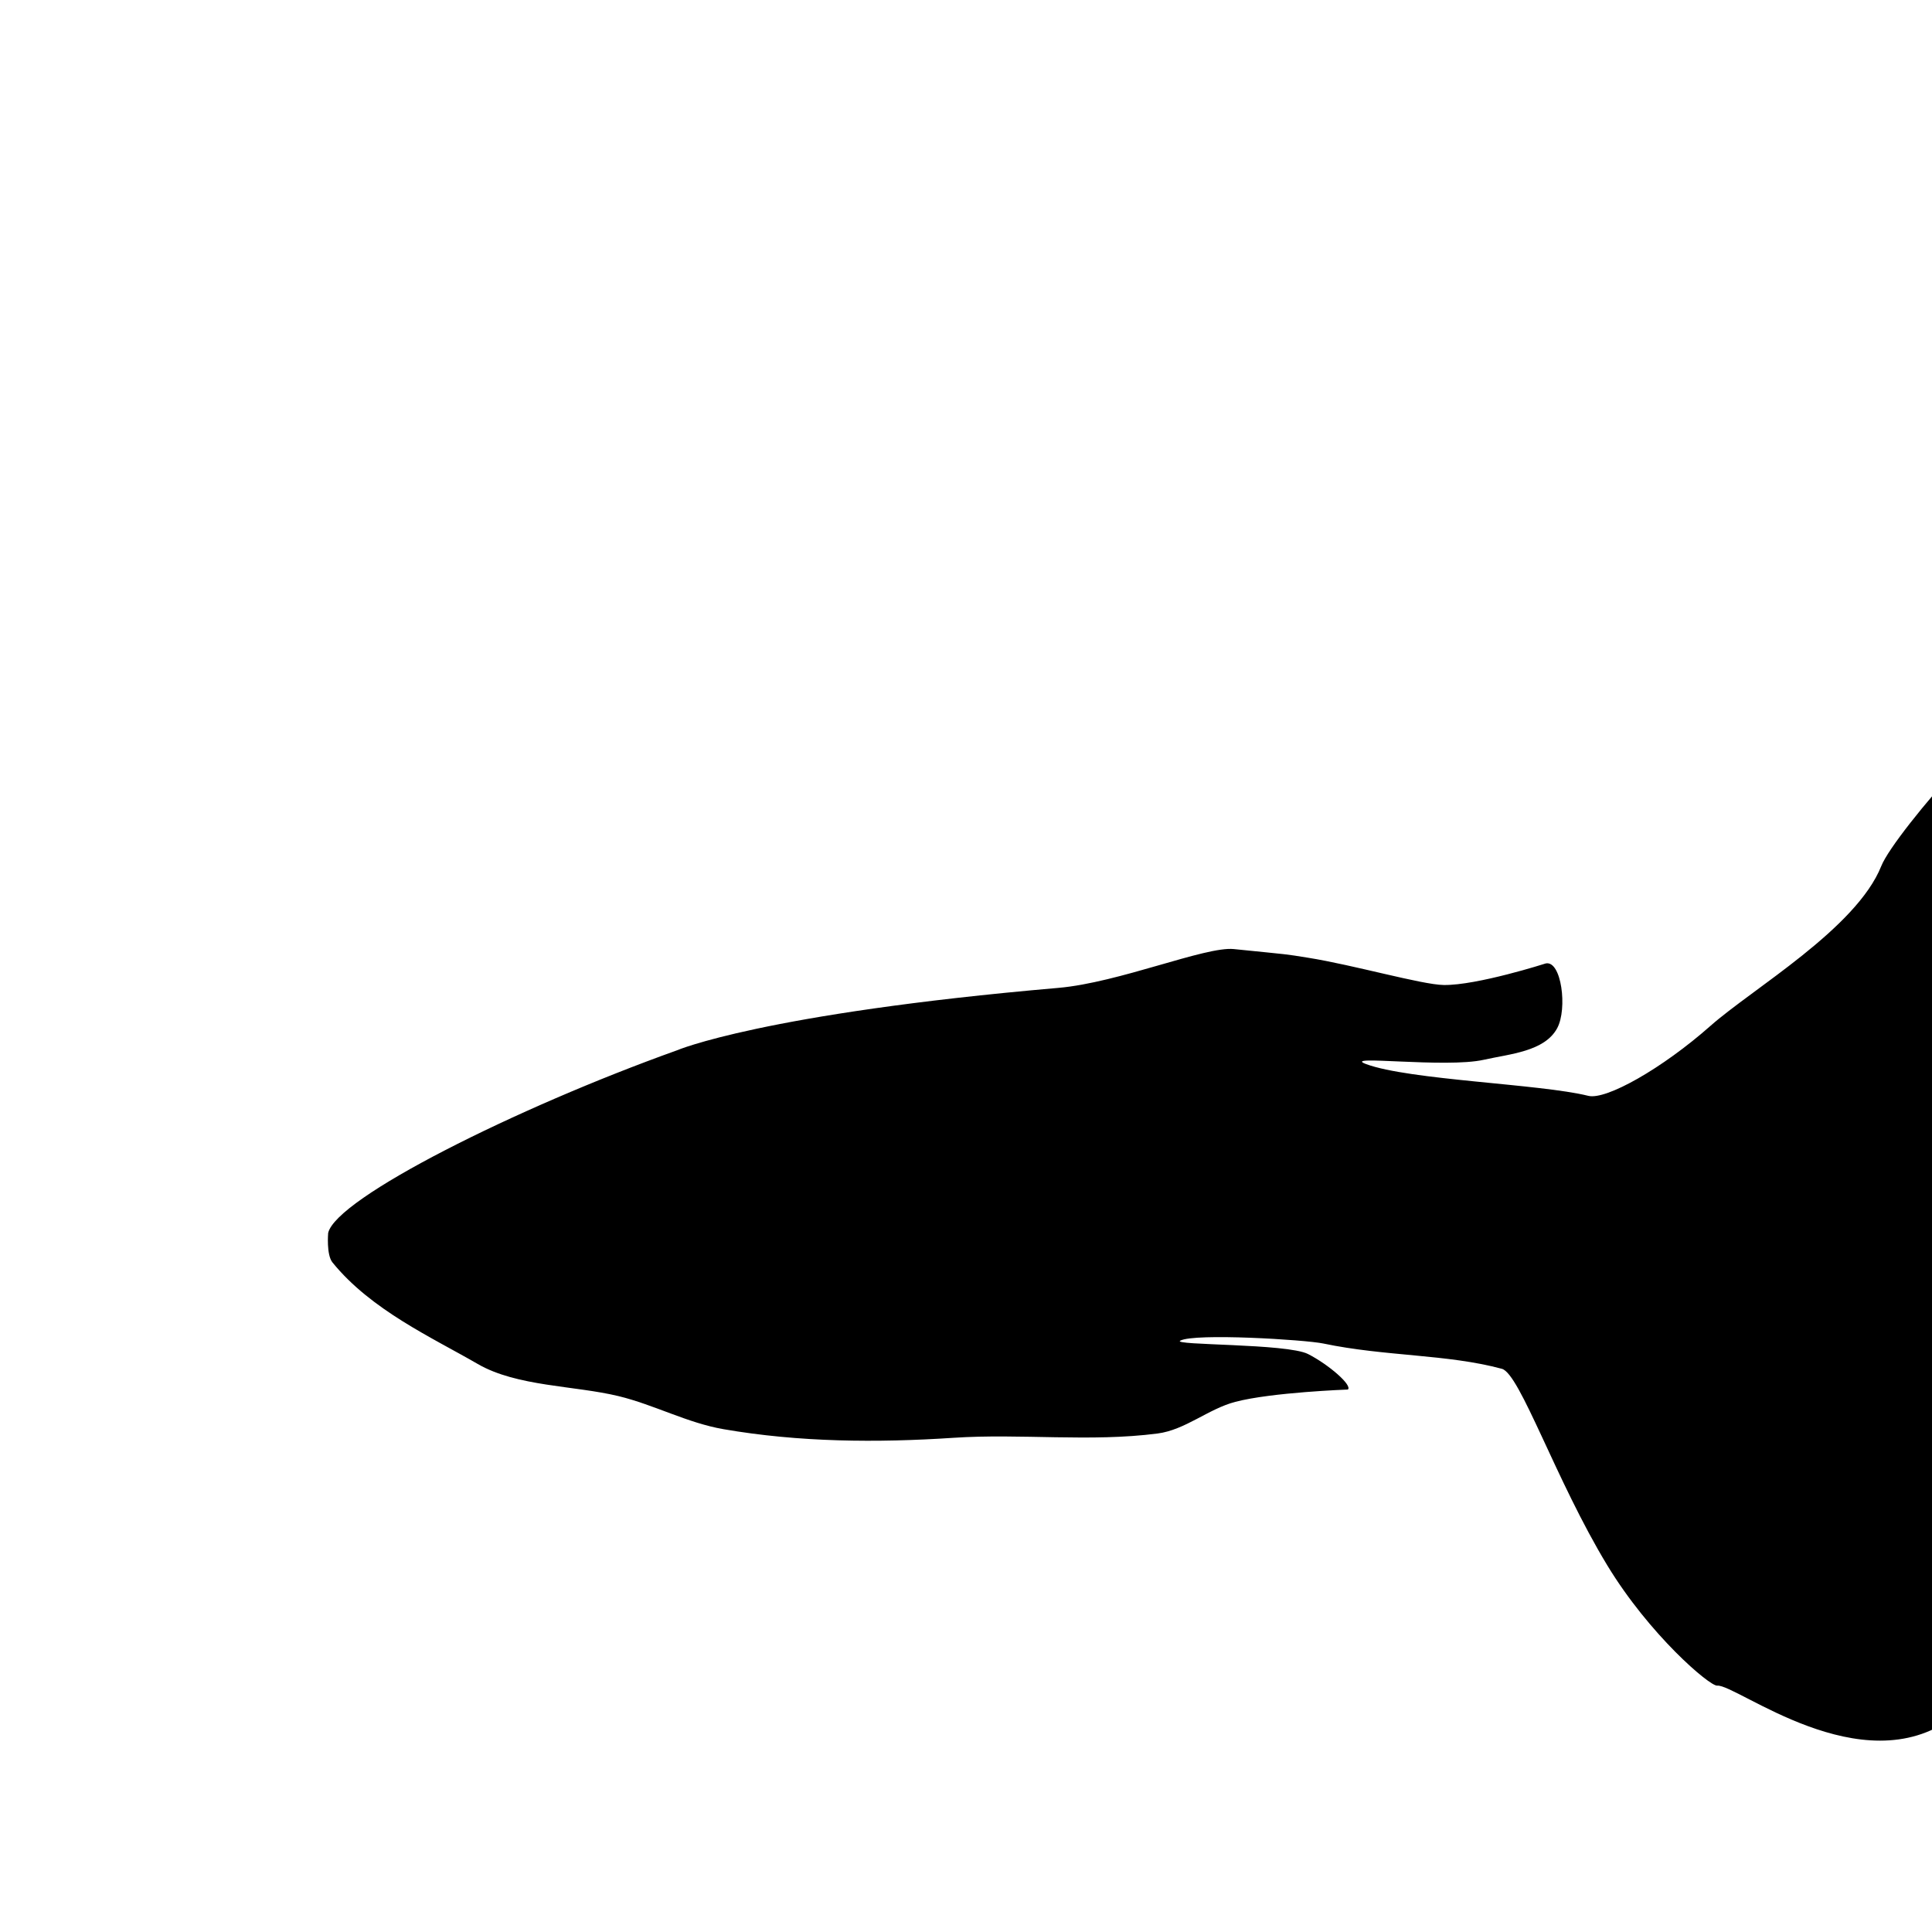
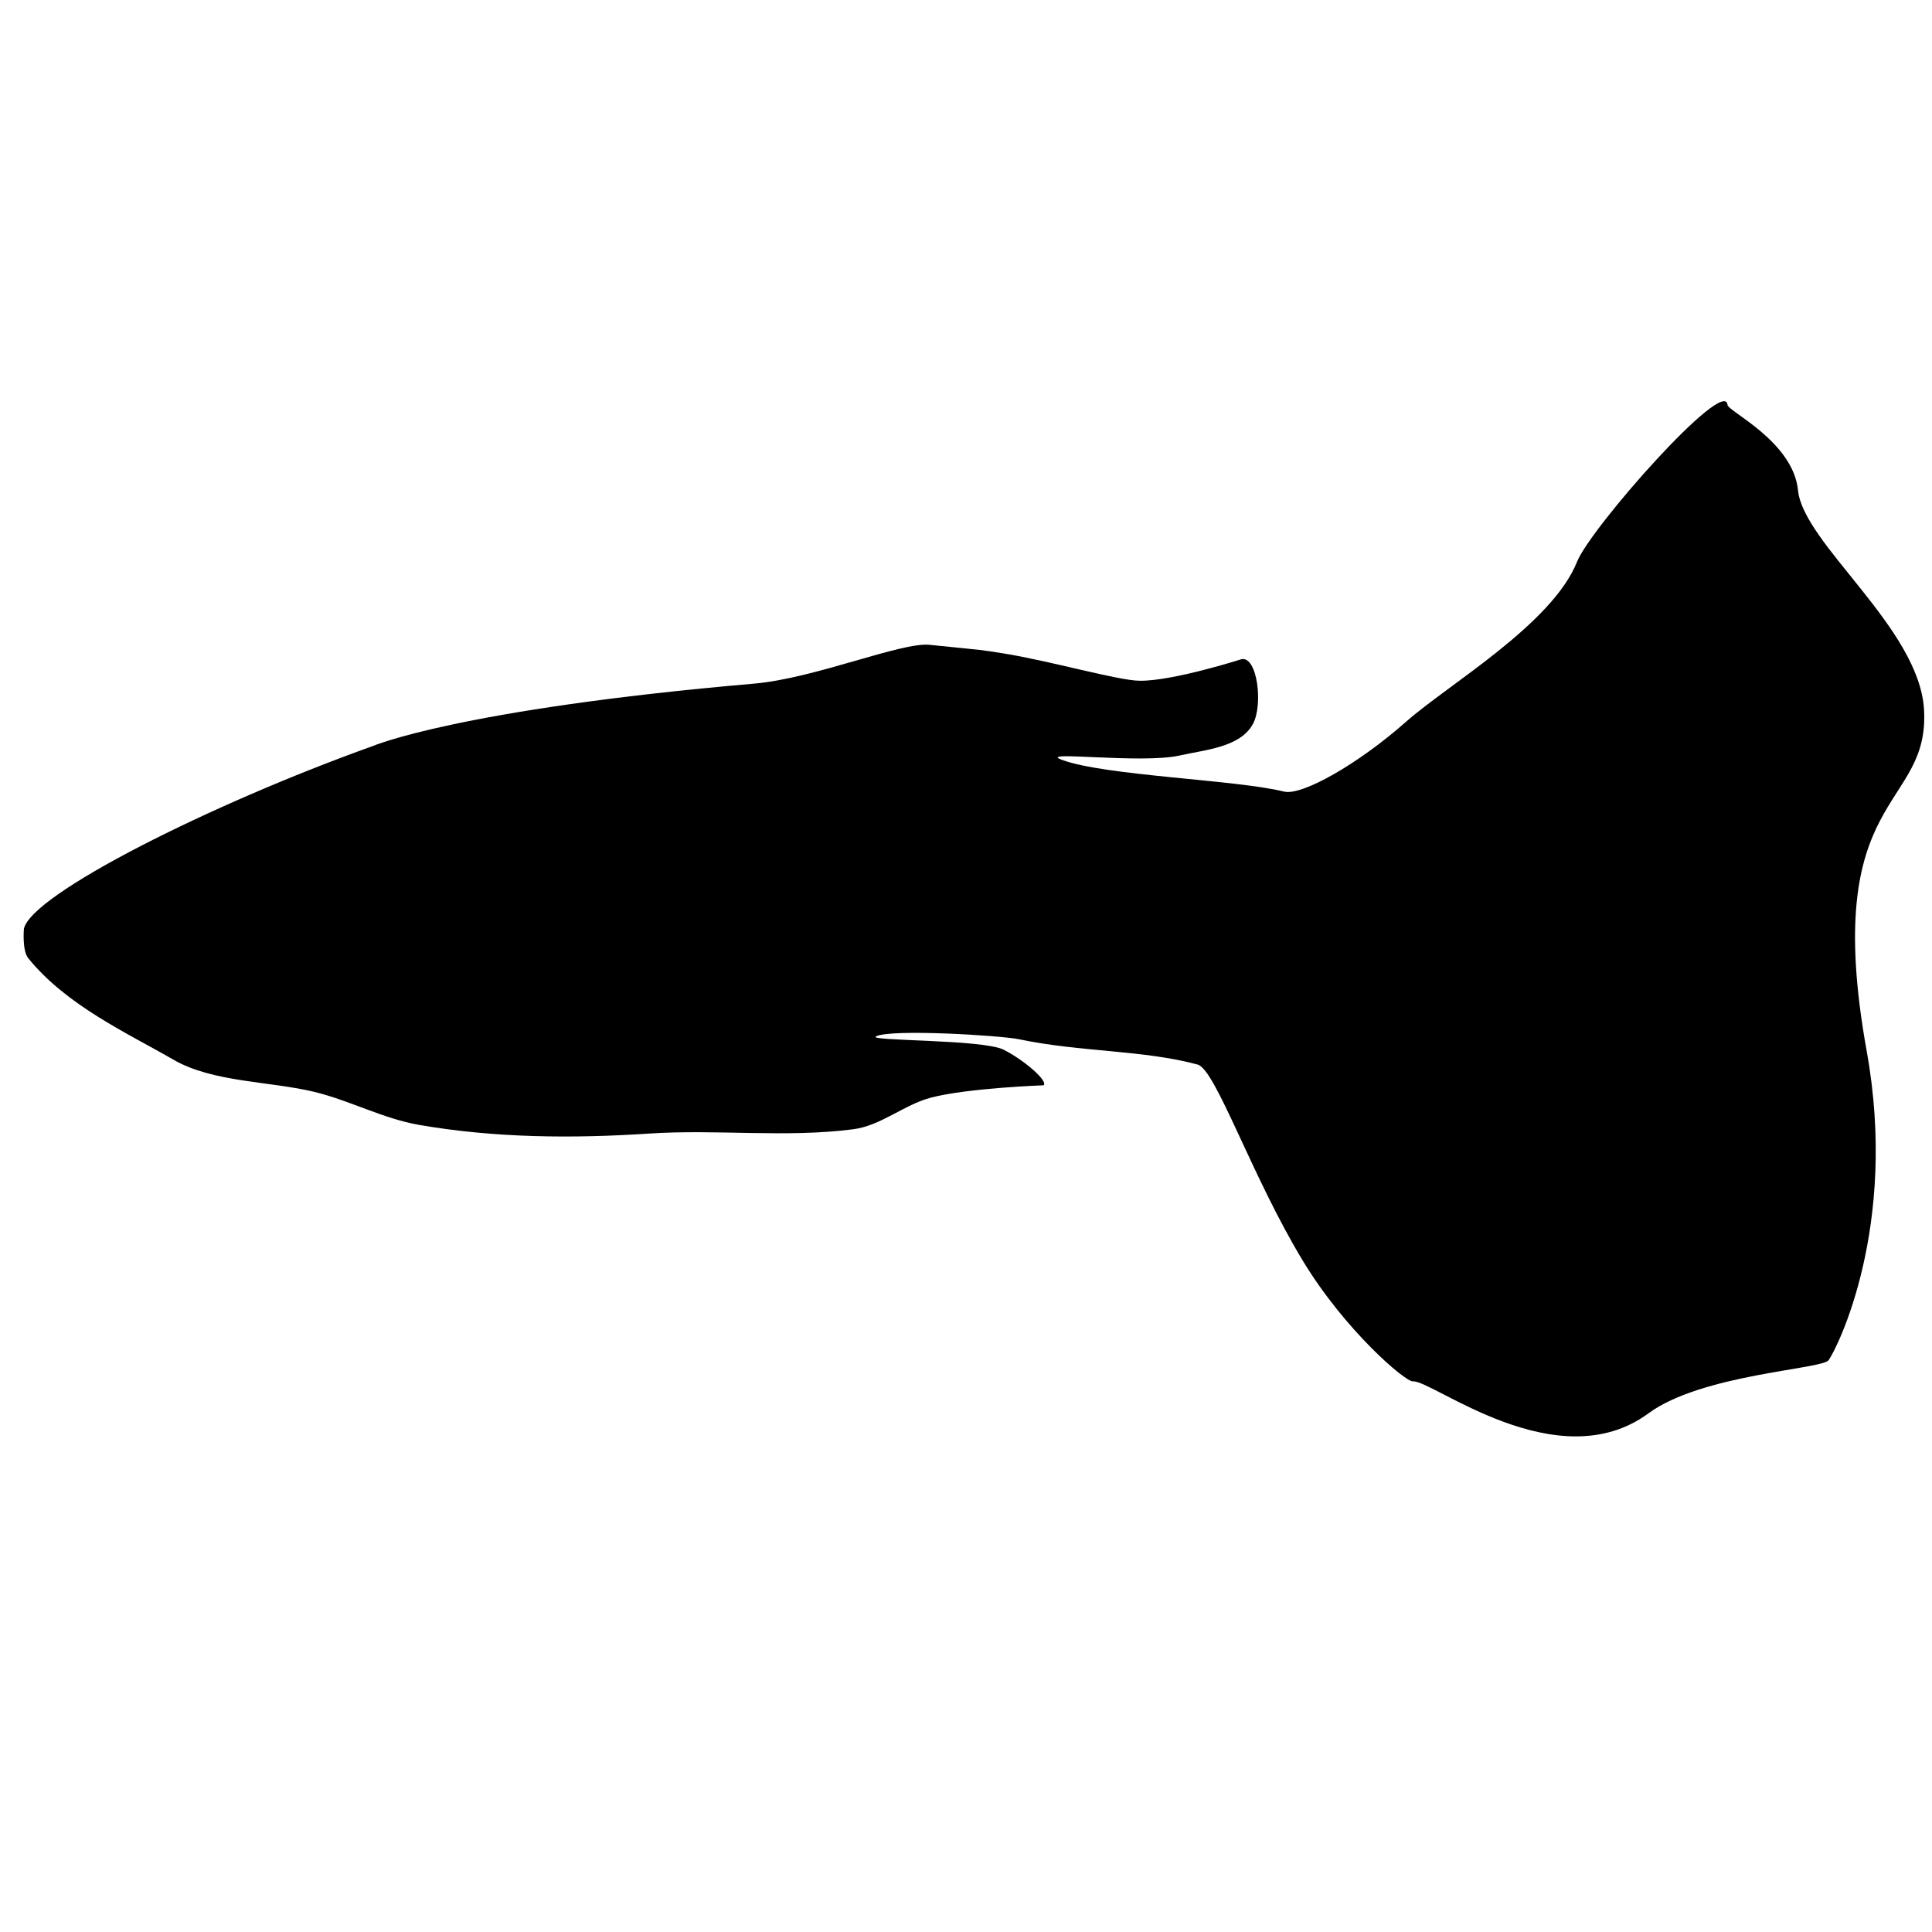
- <svg xmlns="http://www.w3.org/2000/svg" viewBox="20 20 127 127">
+ <svg xmlns="http://www.w3.org/2000/svg" viewBox="40 40 127 127">
  <path d="m 132.883,130.805 c 1.254,-0.106 9.486,6.505 15.477,2.101 3.513,-2.582 11.409,-2.891 11.844,-3.494 0.56,-0.778 4.587,-8.765 2.506,-20.303 -3.092,-17.138 4.168,-15.799 3.765,-22.477 -0.324,-5.369 -7.935,-10.889 -8.283,-14.404 -0.316,-3.198 -4.601,-5.195 -4.632,-5.606 -0.146,-1.94 -8.995,8.055 -9.895,10.31 -1.635,4.098 -8.471,8.065 -11.224,10.5 -3.176,2.809 -6.867,4.892 -8.033,4.603 -3.183,-0.789 -11.766,-1.032 -14.612,-2.089 -1.703,-0.632 5.227,0.285 7.749,-0.283 1.707,-0.385 3.99,-0.538 4.819,-2.079 0.682,-1.268 0.281,-4.471 -0.756,-4.252 0,0 -4.521,1.45 -6.709,1.417 -1.432,-0.021 -5.931,-1.32 -8.93,-1.795 -1.613,-0.256 -0.951,-0.169 -4.866,-0.567 -1.857,-0.189 -7.545,2.206 -11.528,2.551 -19.467,1.687 -25.088,4.11 -25.088,4.11 -10.59,3.793 -22.392,9.709 -22.915,12.001 0,0 -0.127,1.43 0.283,1.937 2.537,3.13 6.548,4.937 9.549,6.675 2.572,1.49 6.367,1.413 9.256,2.113 2.343,0.568 4.523,1.762 6.898,2.173 4.969,0.86 10.087,0.901 15.119,0.567 4.426,-0.294 8.99,0.292 13.418,-0.283 1.821,-0.237 3.326,-1.612 5.103,-2.079 2.395,-0.63 7.404,-0.811 7.404,-0.811 0.314,-0.268 -1.245,-1.635 -2.621,-2.335 -1.375,-0.7 -8.983,-0.561 -8.396,-0.878 0.938,-0.507 8.207,-0.063 9.404,0.188 4.063,0.853 8.143,0.692 11.738,1.663 1.191,0.322 3.534,7.325 6.925,12.914 2.769,4.565 6.734,7.955 7.231,7.913 " />
</svg>
